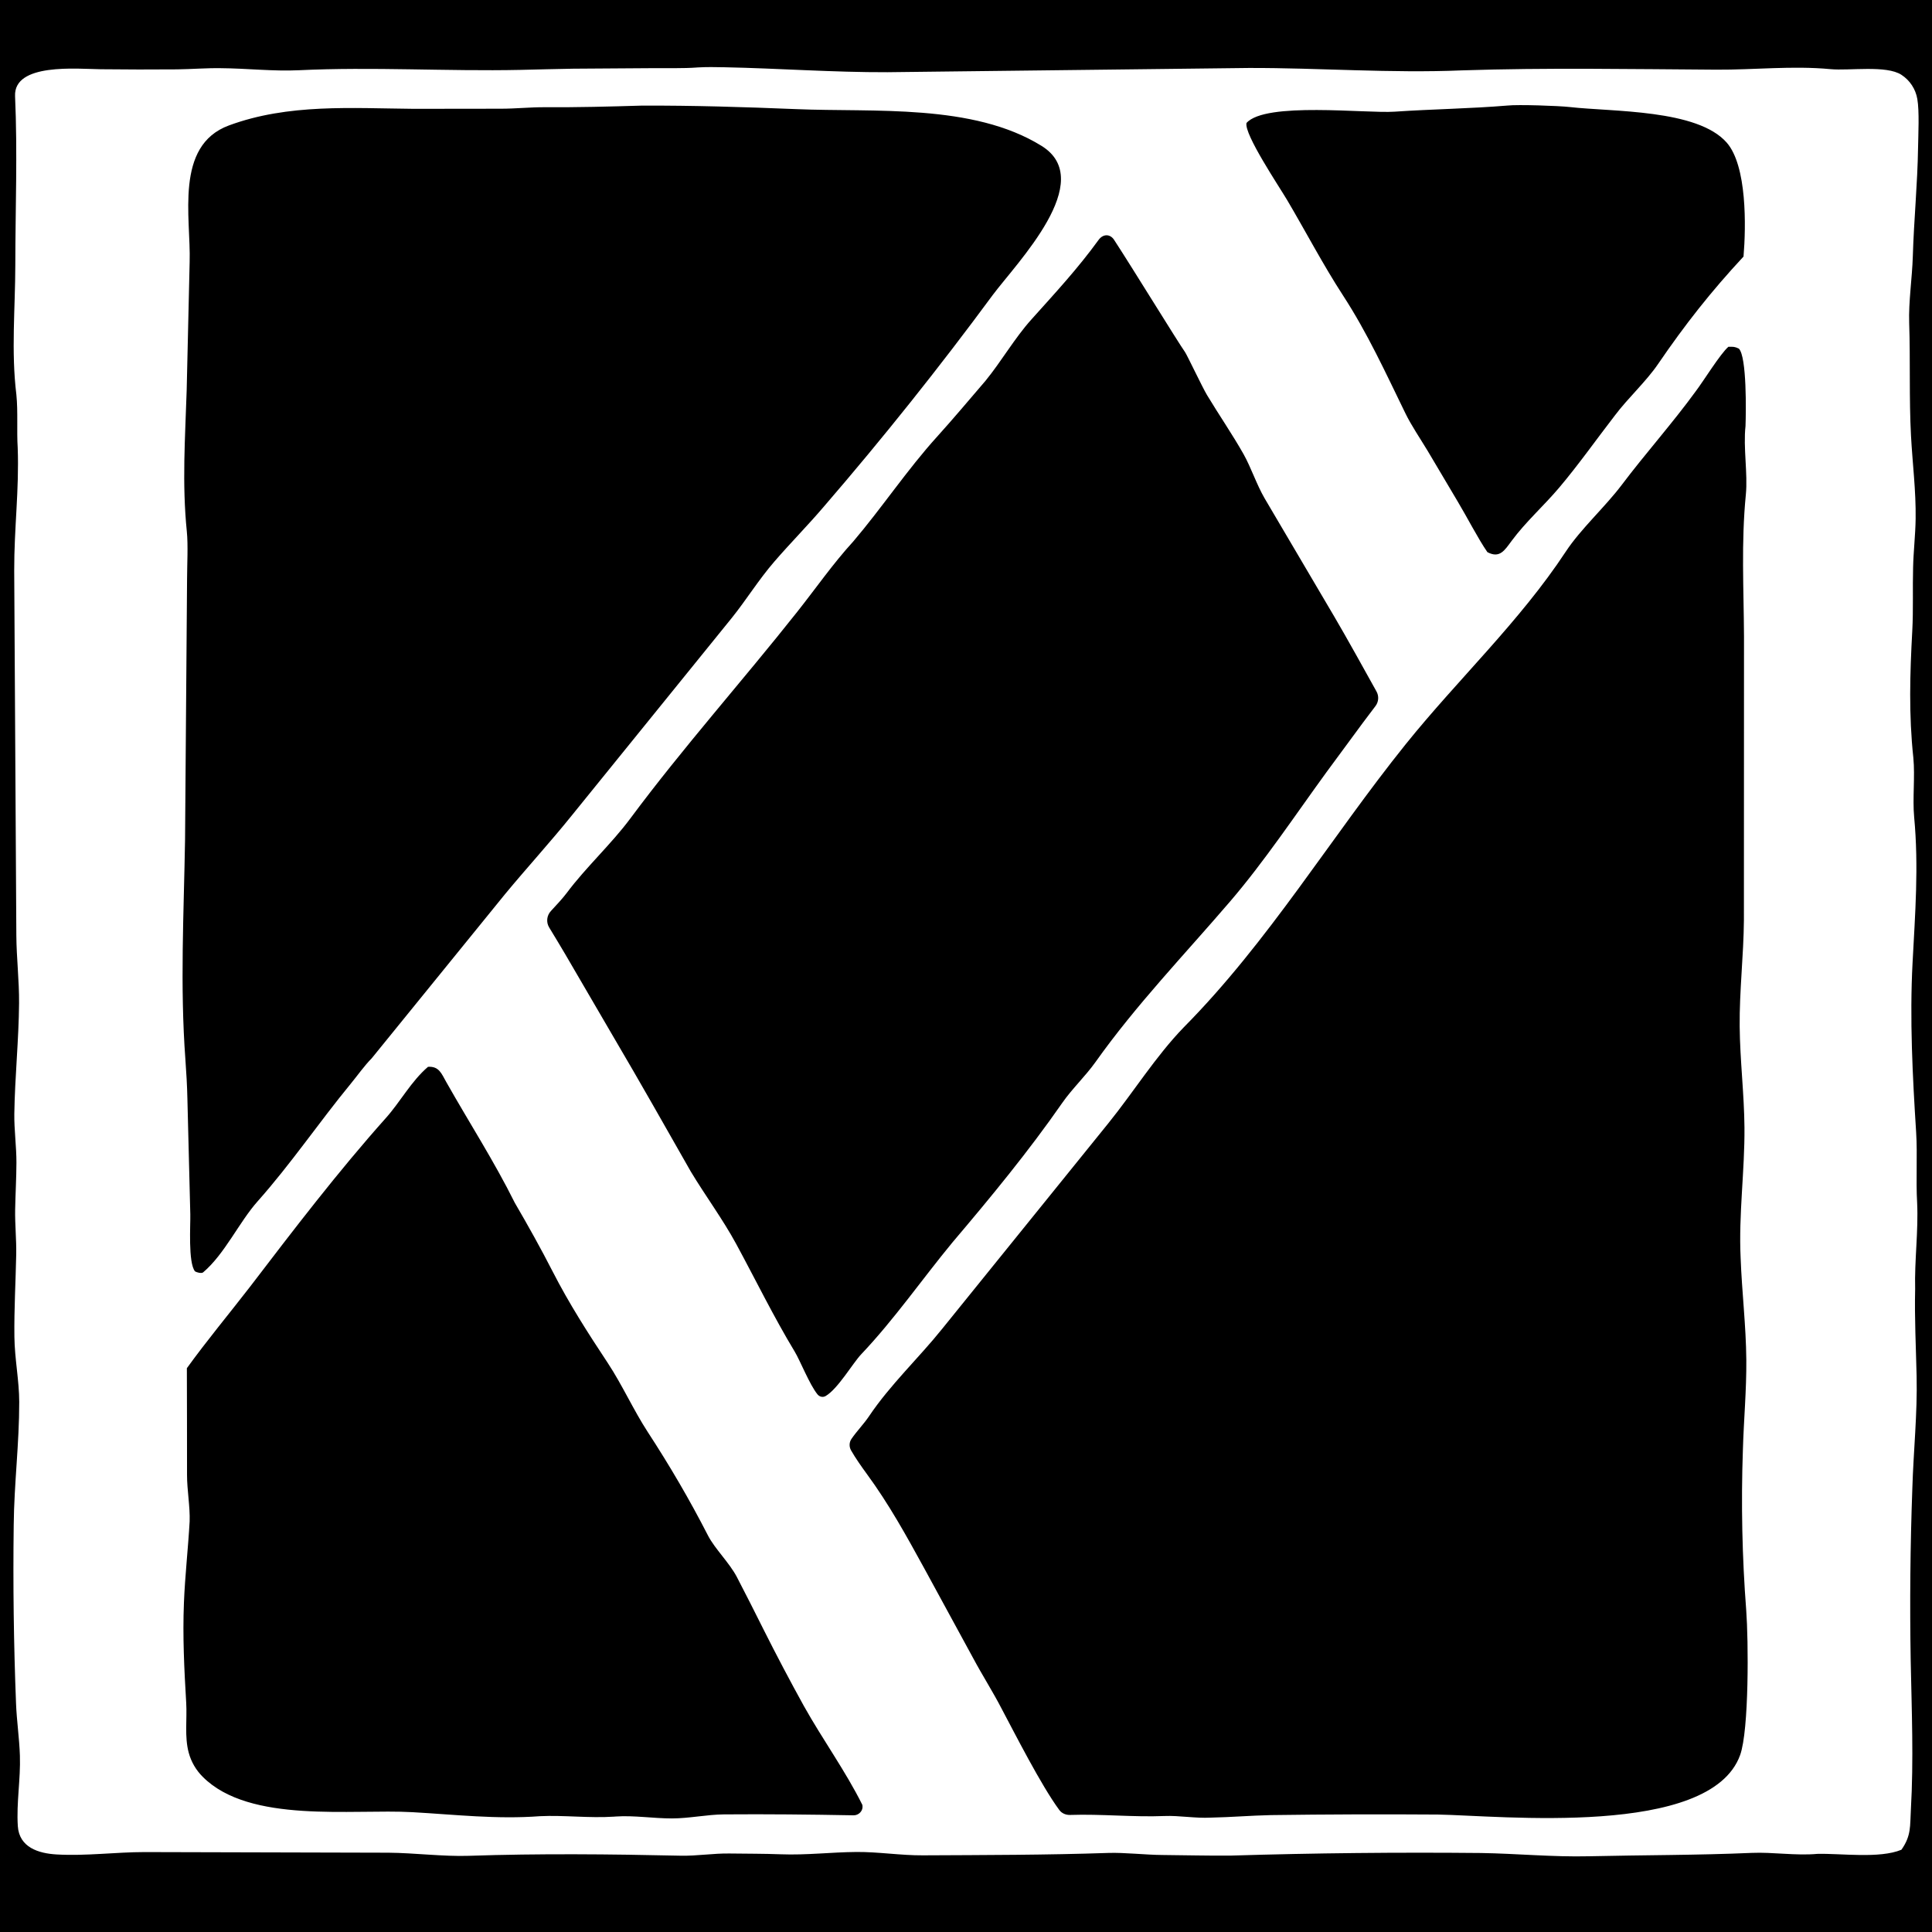
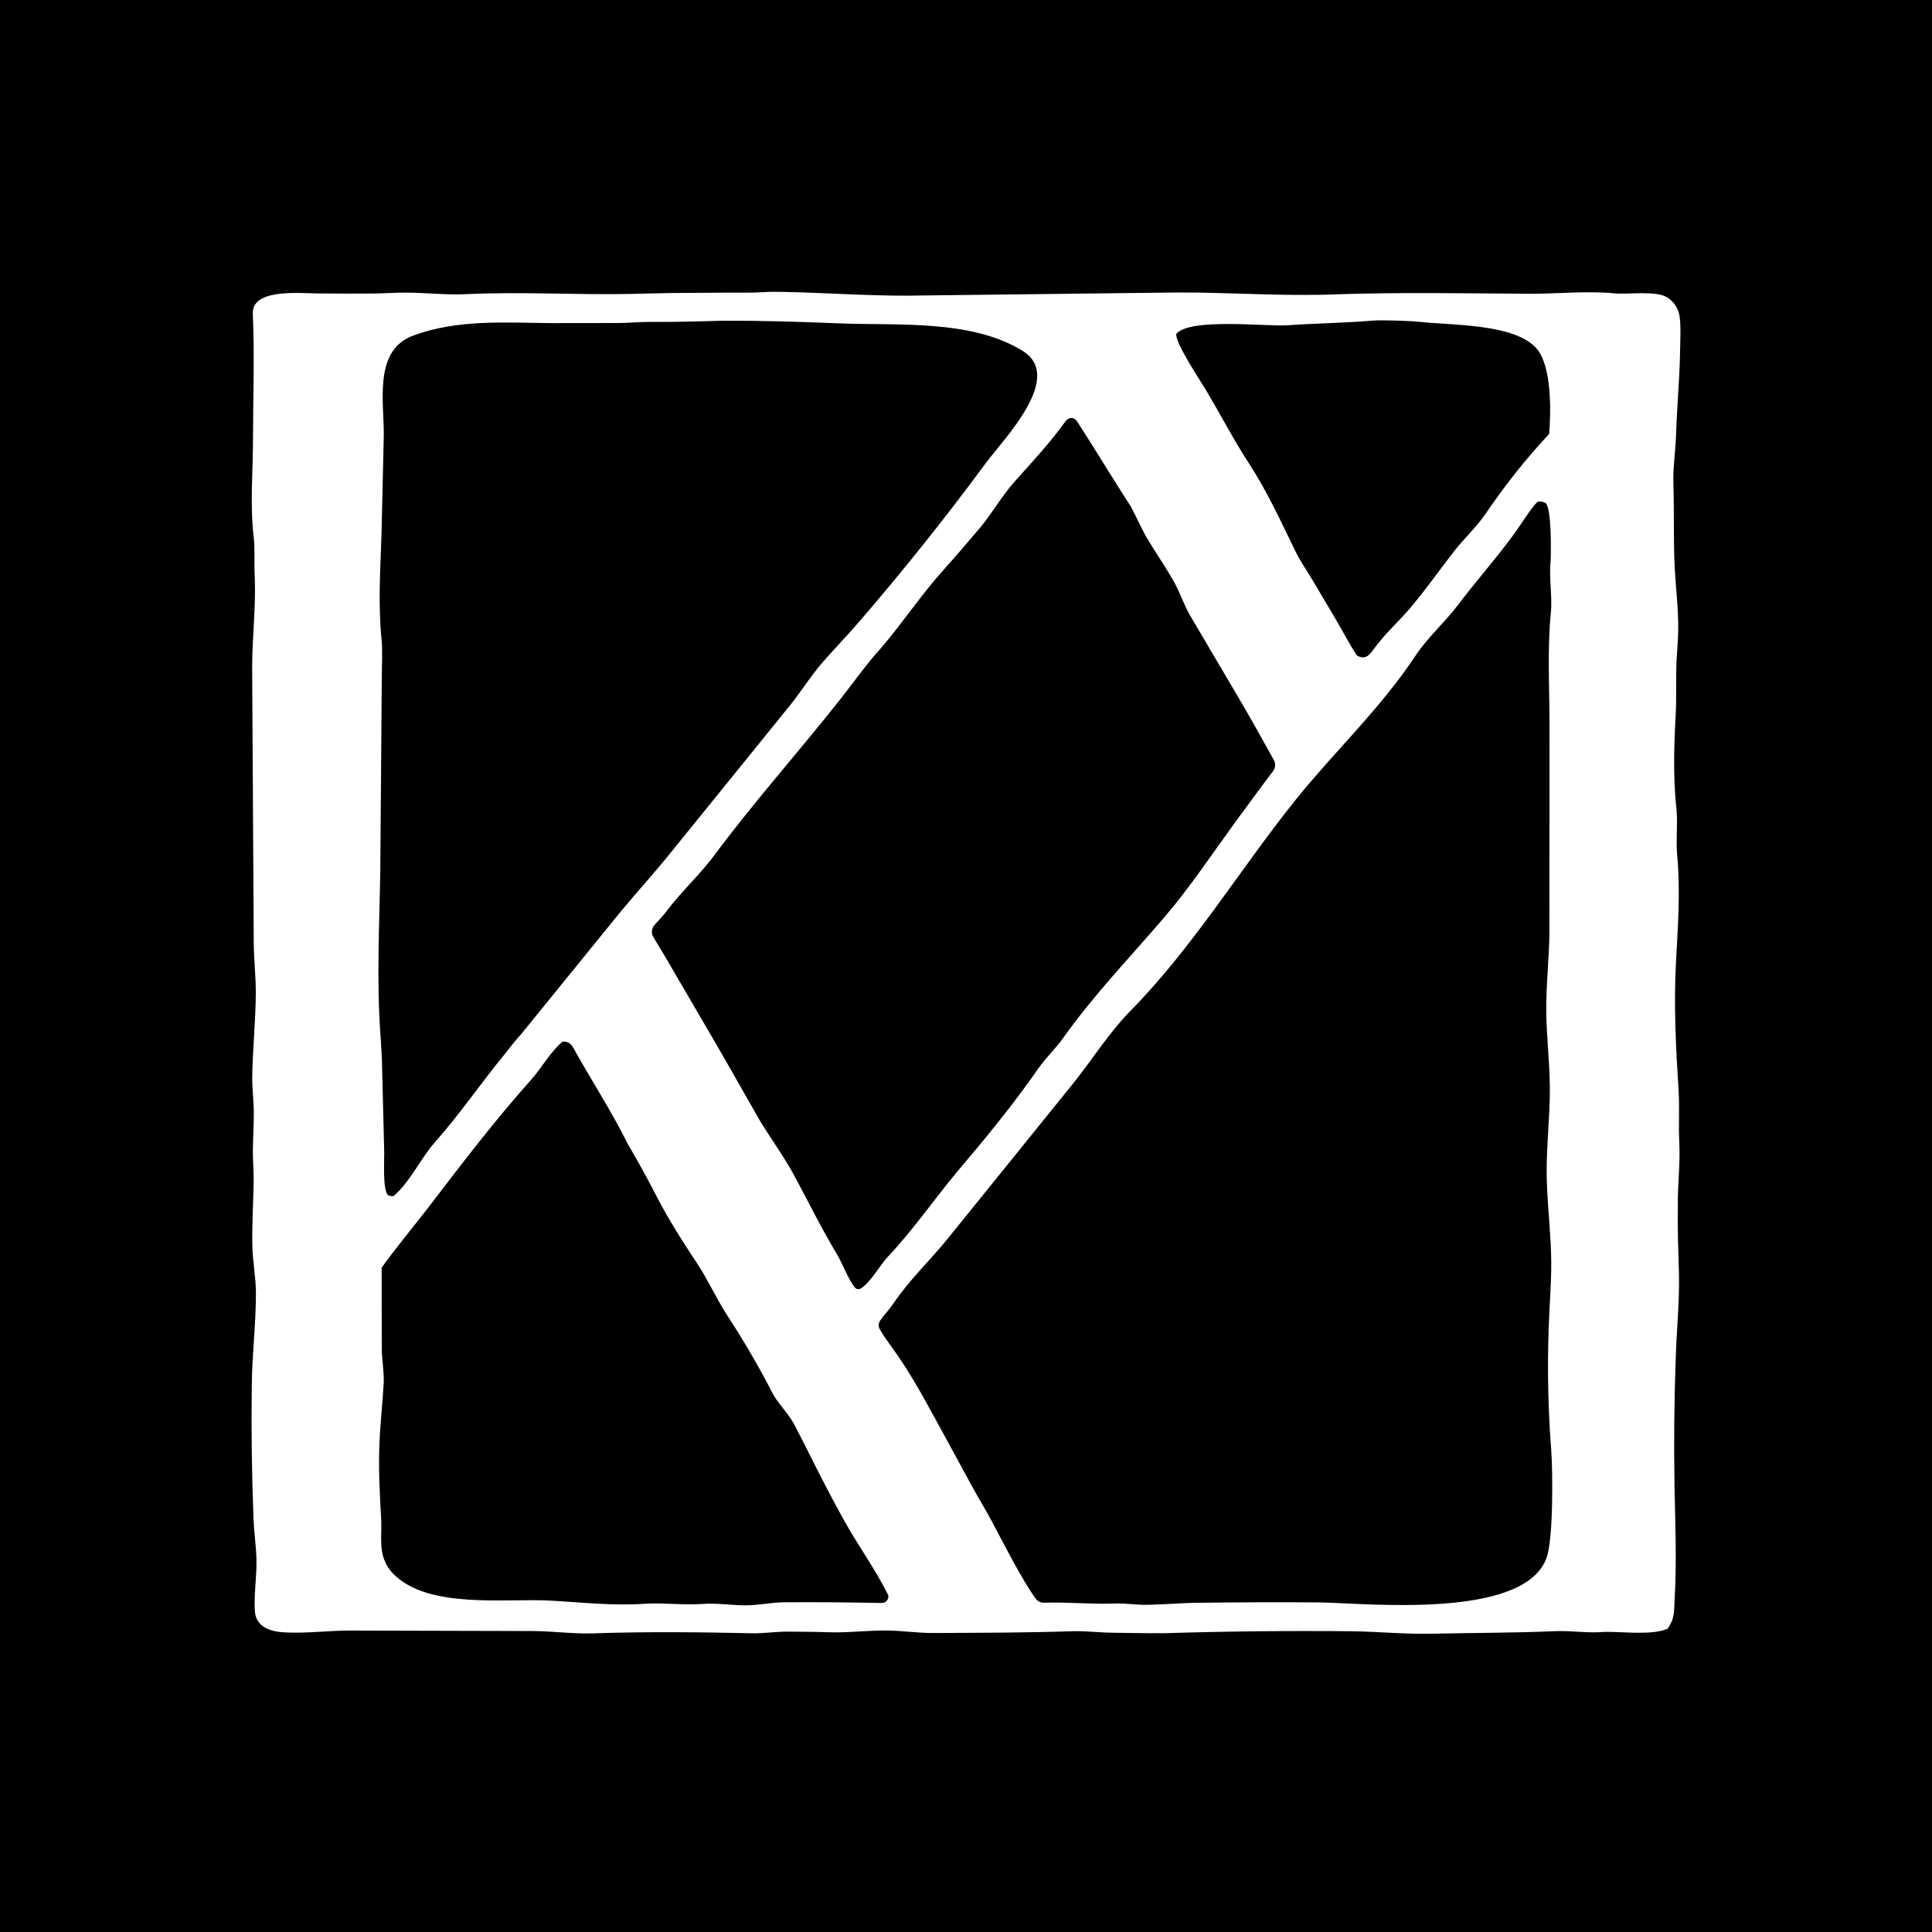
<svg xmlns="http://www.w3.org/2000/svg" width="144" height="144" viewBox="0 0 144 144">
  <rect width="144" height="144" fill="#000000" />
-   <path d="M51.986 5.027C52.677 4.987 53.311 4.999 54 5.013C58.027 5.094 62.124 5.397 66.148 5.382L93.084 5.066C98.386 5.054 103.644 5.469 108.968 5.245C115.281 5.037 121.606 5.154 127.919 5.193C130.747 5.21 133.599 4.885 136.438 5.154C137.819 5.285 140.599 4.84 141.724 5.578C142.351 5.987 142.779 6.638 142.905 7.375C143.067 8.28 142.976 10.04 142.961 11.011C142.92 13.708 142.65 16.407 142.57 19.112C142.523 20.692 142.245 22.503 142.299 24.077C142.393 26.828 142.287 29.735 142.435 32.478C142.544 34.529 142.81 36.573 142.78 38.673C142.762 39.9 142.617 41.106 142.591 42.295C142.548 43.851 142.614 45.458 142.53 47.012C142.354 50.218 142.265 53.275 142.609 56.476C142.746 57.886 142.54 59.512 142.67 60.9C143.017 64.602 142.744 68.083 142.551 71.764C142.331 75.933 142.552 80.215 142.817 84.376C142.925 86.08 142.792 87.926 142.892 89.649C142.992 91.749 142.689 93.959 142.744 96.075C142.692 98.242 142.804 100.399 142.853 102.567C142.917 105.379 142.619 108.136 142.535 110.926C142.378 115.217 142.338 119.512 142.413 123.806C142.487 127.497 142.637 131.177 142.426 134.87C142.355 136.112 142.463 136.815 141.721 137.869C140.09 138.547 137.208 138.132 135.452 138.177C133.872 138.325 132.118 138.035 130.575 138.103C126.532 138.281 122.475 138.261 118.432 138.355C115.719 138.418 113.049 138.154 110.376 138.112C104.175 138.052 97.975 138.115 91.777 138.304C90.073 138.324 88.33 138.272 86.627 138.26C85.392 138.252 83.796 138.067 82.609 138.107C78 138.264 73.4 138.263 68.79 138.286C67.163 138.298 65.455 138.022 63.84 138.035C61.963 138.049 60.094 138.281 58.203 138.208C56.942 138.16 55.654 138.166 54.39 138.149C53.186 138.129 51.938 138.339 50.741 138.313C45.458 138.196 40.207 138.143 34.926 138.322C33.053 138.385 30.877 138.104 28.949 138.09L10.778 138.043C8.6 138.045 6.414 138.346 4.218 138.22C2.878 138.143 1.431 137.7 1.328 136.105C1.216 134.364 1.542 132.611 1.483 130.851C1.44 129.544 1.244 128.253 1.195 126.962C1.022 122.534 0.964 118.101 1.022 113.67C1.053 110.571 1.436 107.584 1.433 104.495C1.431 102.9 1.093 101.289 1.073 99.637C1.048 97.553 1.168 95.561 1.209 93.487C1.23 92.417 1.109 91.244 1.129 90.149C1.151 88.987 1.222 87.8 1.225 86.644C1.228 85.49 1.049 84.162 1.067 83.015C1.108 80.274 1.399 77.509 1.421 74.769C1.434 73.108 1.23 71.395 1.218 69.728L1.059 42.529C1.051 39.348 1.436 36.523 1.319 33.368C1.238 32.096 1.349 30.685 1.221 29.423C0.824 26.177 1.136 22.995 1.141 19.763C1.146 15.565 1.31 11.355 1.123 7.17C1.011 4.671 5.75 5.138 7.503 5.161C9.403 5.183 11.304 5.186 13.205 5.17C14.267 5.156 15.414 5.064 16.456 5.082C18.355 5.094 20.381 5.326 22.271 5.235C27.785 4.97 33.286 5.325 38.792 5.209C40.104 5.181 41.413 5.139 42.724 5.12L48.819 5.079C49.767 5.073 50.957 5.102 51.884 5.035L51.986 5.027ZM63.465 107.244C63.289 107.5 63.28 107.831 63.433 108.101C63.762 108.681 64.236 109.35 64.585 109.827C66.285 112.146 67.543 114.446 68.92 116.952L72.527 123.575C73.202 124.842 74.011 126.104 74.668 127.38C75.614 129.154 77.599 133.074 78.953 134.905C79.14 135.159 79.446 135.286 79.761 135.275C82.057 135.195 84.495 135.45 86.793 135.355C87.883 135.31 89.123 135.538 90.237 135.475C91.748 135.446 93.202 135.32 94.717 135.287C98.865 135.23 103.014 135.217 107.162 135.246C111.786 135.32 127.46 136.993 129.697 130.817C130.372 128.951 130.321 122.237 130.154 120.033C129.849 116.07 129.765 112.091 129.903 108.118C129.966 105.856 130.179 103.616 130.16 101.356C130.138 98.805 129.829 96.288 129.736 93.745C129.582 90.504 130.048 87.26 130.022 84.033C130.001 81.539 129.687 78.993 129.665 76.493C129.641 73.868 129.96 71.201 129.981 68.588L129.988 47.461C129.969 43.874 129.773 40.452 130.125 36.866C130.279 35.298 129.921 33.361 130.1 31.758C130.139 30.717 130.202 26.585 129.605 25.984C129.289 25.831 129.192 25.845 128.827 25.846C128.221 26.368 126.983 28.381 126.396 29.156C124.647 31.561 122.656 33.78 120.868 36.151C119.636 37.785 117.821 39.421 116.712 41.103C113.263 46.34 108.659 50.639 104.786 55.454C99.203 62.396 94.557 70.182 88.228 76.573C86.136 78.734 84.468 81.424 82.599 83.734L70.214 99.056C68.466 101.234 66.352 103.204 64.768 105.564C64.391 106.125 63.863 106.666 63.465 107.244ZM112.368 7.866C109.602 8.097 106.729 8.134 103.936 8.324C101.807 8.469 94.316 7.567 92.907 9.166C92.713 9.995 95.346 13.911 95.946 14.928C97.31 17.239 98.632 19.763 100.091 22.006C101.936 24.844 103.271 27.777 104.752 30.81C105.196 31.72 105.878 32.722 106.408 33.602L108.652 37.386C109.333 38.52 110.164 40.146 110.861 41.153C111.777 41.643 112.144 41.021 112.67 40.311C113.727 38.884 115.078 37.69 116.209 36.35C117.674 34.615 118.983 32.752 120.37 30.958C121.327 29.682 122.69 28.44 123.576 27.141C125.591 24.191 127.524 21.734 129.952 19.122C130.141 16.874 130.215 12.358 128.699 10.629C126.51 8.132 120.174 8.339 117.011 7.979C116.146 7.881 113.131 7.783 112.368 7.866ZM13.928 101.977C13.935 104.627 13.942 107.279 13.94 109.929C13.939 111.058 14.172 112.29 14.135 113.397C14.02 115.426 13.791 117.424 13.709 119.459C13.608 121.968 13.731 124.418 13.879 126.919C13.951 128.134 13.744 129.447 14.066 130.636C14.25 131.319 14.613 131.942 15.117 132.439C18.607 135.937 26.264 134.816 30.737 135.069C33.952 135.25 37 135.611 40.245 135.368C42.027 135.282 43.914 135.525 45.772 135.402L45.899 135.392C47.245 135.299 48.716 135.537 50.083 135.535C51.38 135.533 52.688 135.245 53.962 135.234C57.182 135.208 60.4 135.243 63.619 135.303C63.991 135.31 64.363 134.981 64.275 134.526C63.016 131.995 61.319 129.663 59.923 127.167C58.881 125.282 57.877 123.378 56.911 121.454C56.257 120.144 55.602 118.848 54.926 117.549C54.373 116.487 53.286 115.447 52.773 114.456C51.399 111.774 49.922 109.254 48.277 106.729C47.222 105.11 46.362 103.195 45.294 101.58C43.822 99.355 42.409 97.152 41.192 94.772C40.304 93.037 39.354 91.339 38.372 89.654C36.821 86.533 34.975 83.68 33.264 80.652C32.906 80.02 32.727 79.462 31.902 79.514C30.645 80.594 29.837 82.124 28.767 83.323C25.173 87.348 21.898 91.641 18.622 95.926C17.058 97.949 15.434 99.895 13.928 101.977ZM83.04 17.88C82.737 17.415 82.21 17.43 81.883 17.88C80.32 20.033 78.687 21.79 76.865 23.822C75.613 25.217 74.638 26.934 73.452 28.384C72.259 29.771 71.071 31.193 69.844 32.549C67.618 35.007 65.743 37.835 63.605 40.348C62.082 42.014 60.819 43.837 59.427 45.595C55.326 50.776 50.917 55.707 46.975 61.013C45.56 62.917 43.675 64.636 42.242 66.555C41.972 66.916 41.459 67.479 41.063 67.9C40.75 68.234 40.694 68.736 40.931 69.126C41.288 69.714 41.799 70.556 42.105 71.08L45.768 77.361C47.71 80.657 49.591 83.989 51.484 87.314C52.571 89.122 53.867 90.864 54.872 92.718C56.321 95.392 57.657 98.133 59.233 100.742C59.639 101.415 60.341 103.202 60.931 103.928C61.08 104.112 61.331 104.172 61.536 104.053C62.446 103.528 63.561 101.603 64.185 100.945C66.665 98.33 68.716 95.355 70.994 92.597C73.843 89.24 76.667 85.814 79.179 82.196C79.899 81.161 80.921 80.188 81.645 79.169C84.685 74.885 88.298 71.141 91.698 67.174C94.229 64.222 96.564 60.718 98.874 57.545L101.592 53.856C101.823 53.547 102.22 53.022 102.519 52.628C102.758 52.313 102.789 51.888 102.598 51.542C101.91 50.299 100.267 47.338 99.432 45.927L94.257 37.142C93.657 36.109 93.241 34.833 92.693 33.859C91.86 32.382 90.841 30.904 89.962 29.441C89.623 28.878 88.475 26.455 88.326 26.244C87.783 25.477 84.419 19.993 83.04 17.88ZM47.865 7.871C45.42 7.944 43.033 8.008 40.586 7.992C39.551 7.985 38.413 8.103 37.337 8.103L30.835 8.111C26.232 8.072 21.493 7.711 17.059 9.351C12.981 10.859 14.239 16.259 14.135 19.528L13.914 29.085C13.8 32.681 13.561 36.006 13.925 39.614C14.027 40.616 13.946 42.088 13.943 43.12L13.793 62.575C13.703 68.095 13.411 73.452 13.819 78.978C13.888 79.917 13.947 80.936 13.967 81.876L14.184 90.505C14.205 91.245 14.01 94.122 14.536 94.761C14.672 94.843 15.021 94.935 15.142 94.833C16.753 93.464 17.82 91.093 19.197 89.545C21.71 86.718 23.751 83.683 26.146 80.771C26.637 80.174 27.174 79.412 27.705 78.88L37.627 66.663C39.22 64.735 41.057 62.721 42.604 60.797L54.531 46.072C55.63 44.706 56.533 43.225 57.718 41.855C58.923 40.46 60.243 39.128 61.424 37.738C65.811 32.653 70.001 27.402 73.986 21.997C75.781 19.59 81.814 13.466 77.631 10.873C72.514 7.702 65.136 8.377 59.356 8.134C55.36 7.971 51.692 7.86 47.865 7.871Z" fill="#FFFFFF" />
+   <g transform="translate(72 72) scale(0.75) translate(-72 -72)">
+     <path d="M51.986 5.027C52.677 4.987 53.311 4.999 54 5.013C58.027 5.094 62.124 5.397 66.148 5.382L93.084 5.066C98.386 5.054 103.644 5.469 108.968 5.245C115.281 5.037 121.606 5.154 127.919 5.193C130.747 5.21 133.599 4.885 136.438 5.154C137.819 5.285 140.599 4.84 141.724 5.578C142.351 5.987 142.779 6.638 142.905 7.375C143.067 8.28 142.976 10.04 142.961 11.011C142.92 13.708 142.65 16.407 142.57 19.112C142.523 20.692 142.245 22.503 142.299 24.077C142.393 26.828 142.287 29.735 142.435 32.478C142.544 34.529 142.81 36.573 142.78 38.673C142.762 39.9 142.617 41.106 142.591 42.295C142.548 43.851 142.614 45.458 142.53 47.012C142.354 50.218 142.265 53.275 142.609 56.476C142.746 57.886 142.54 59.512 142.67 60.9C143.017 64.602 142.744 68.083 142.551 71.764C142.331 75.933 142.552 80.215 142.817 84.376C142.925 86.08 142.792 87.926 142.892 89.649C142.992 91.749 142.689 93.959 142.744 96.075C142.692 98.242 142.804 100.399 142.853 102.567C142.917 105.379 142.619 108.136 142.535 110.926C142.378 115.217 142.338 119.512 142.413 123.806C142.487 127.497 142.637 131.177 142.426 134.87C142.355 136.112 142.463 136.815 141.721 137.869C140.09 138.547 137.208 138.132 135.452 138.177C133.872 138.325 132.118 138.035 130.575 138.103C126.532 138.281 122.475 138.261 118.432 138.355C115.719 138.418 113.049 138.154 110.376 138.112C104.175 138.052 97.975 138.115 91.777 138.304C90.073 138.324 88.33 138.272 86.627 138.26C85.392 138.252 83.796 138.067 82.609 138.107C78 138.264 73.4 138.263 68.79 138.286C67.163 138.298 65.455 138.022 63.84 138.035C61.963 138.049 60.094 138.281 58.203 138.208C56.942 138.16 55.654 138.166 54.39 138.149C53.186 138.129 51.938 138.339 50.741 138.313C45.458 138.196 40.207 138.143 34.926 138.322C33.053 138.385 30.877 138.104 28.949 138.09L10.778 138.043C8.6 138.045 6.414 138.346 4.218 138.22C2.878 138.143 1.431 137.7 1.328 136.105C1.216 134.364 1.542 132.611 1.483 130.851C1.44 129.544 1.244 128.253 1.195 126.962C1.022 122.534 0.964 118.101 1.022 113.67C1.053 110.571 1.436 107.584 1.433 104.495C1.431 102.9 1.093 101.289 1.073 99.637C1.048 97.553 1.168 95.561 1.209 93.487C1.23 92.417 1.109 91.244 1.129 90.149C1.151 88.987 1.222 87.8 1.225 86.644C1.228 85.49 1.049 84.162 1.067 83.015C1.108 80.274 1.399 77.509 1.421 74.769C1.434 73.108 1.23 71.395 1.218 69.728L1.059 42.529C1.051 39.348 1.436 36.523 1.319 33.368C1.238 32.096 1.349 30.685 1.221 29.423C0.824 26.177 1.136 22.995 1.141 19.763C1.146 15.565 1.31 11.355 1.123 7.17C1.011 4.671 5.75 5.138 7.503 5.161C9.403 5.183 11.304 5.186 13.205 5.17C14.267 5.156 15.414 5.064 16.456 5.082C18.355 5.094 20.381 5.326 22.271 5.235C27.785 4.97 33.286 5.325 38.792 5.209C40.104 5.181 41.413 5.139 42.724 5.12L48.819 5.079C49.767 5.073 50.957 5.102 51.884 5.035L51.986 5.027ZM63.465 107.244C63.289 107.5 63.28 107.831 63.433 108.101C63.762 108.681 64.236 109.35 64.585 109.827C66.285 112.146 67.543 114.446 68.92 116.952L72.527 123.575C73.202 124.842 74.011 126.104 74.668 127.38C75.614 129.154 77.599 133.074 78.953 134.905C79.14 135.159 79.446 135.286 79.761 135.275C82.057 135.195 84.495 135.45 86.793 135.355C87.883 135.31 89.123 135.538 90.237 135.475C91.748 135.446 93.202 135.32 94.717 135.287C98.865 135.23 103.014 135.217 107.162 135.246C111.786 135.32 127.46 136.993 129.697 130.817C130.372 128.951 130.321 122.237 130.154 120.033C129.849 116.07 129.765 112.091 129.903 108.118C129.966 105.856 130.179 103.616 130.16 101.356C130.138 98.805 129.829 96.288 129.736 93.745C129.582 90.504 130.048 87.26 130.022 84.033C130.001 81.539 129.687 78.993 129.665 76.493C129.641 73.868 129.96 71.201 129.981 68.588L129.988 47.461C129.969 43.874 129.773 40.452 130.125 36.866C130.279 35.298 129.921 33.361 130.1 31.758C130.139 30.717 130.202 26.585 129.605 25.984C129.289 25.831 129.192 25.845 128.827 25.846C128.221 26.368 126.983 28.381 126.396 29.156C124.647 31.561 122.656 33.78 120.868 36.151C119.636 37.785 117.821 39.421 116.712 41.103C113.263 46.34 108.659 50.639 104.786 55.454C99.203 62.396 94.557 70.182 88.228 76.573C86.136 78.734 84.468 81.424 82.599 83.734L70.214 99.056C68.466 101.234 66.352 103.204 64.768 105.564C64.391 106.125 63.863 106.666 63.465 107.244ZM112.368 7.866C109.602 8.097 106.729 8.134 103.936 8.324C101.807 8.469 94.316 7.567 92.907 9.166C92.713 9.995 95.346 13.911 95.946 14.928C97.31 17.239 98.632 19.763 100.091 22.006C101.936 24.844 103.271 27.777 104.752 30.81C105.196 31.72 105.878 32.722 106.408 33.602L108.652 37.386C109.333 38.52 110.164 40.146 110.861 41.153C111.777 41.643 112.144 41.021 112.67 40.311C113.727 38.884 115.078 37.69 116.209 36.35C117.674 34.615 118.983 32.752 120.37 30.958C121.327 29.682 122.69 28.44 123.576 27.141C125.591 24.191 127.524 21.734 129.952 19.122C130.141 16.874 130.215 12.358 128.699 10.629C126.51 8.132 120.174 8.339 117.011 7.979C116.146 7.881 113.131 7.783 112.368 7.866ZM13.928 101.977C13.935 104.627 13.942 107.279 13.94 109.929C13.939 111.058 14.172 112.29 14.135 113.397C14.02 115.426 13.791 117.424 13.709 119.459C13.608 121.968 13.731 124.418 13.879 126.919C13.951 128.134 13.744 129.447 14.066 130.636C14.25 131.319 14.613 131.942 15.117 132.439C18.607 135.937 26.264 134.816 30.737 135.069C33.952 135.25 37 135.611 40.245 135.368C42.027 135.282 43.914 135.525 45.772 135.402L45.899 135.392C47.245 135.299 48.716 135.537 50.083 135.535C51.38 135.533 52.688 135.245 53.962 135.234C57.182 135.208 60.4 135.243 63.619 135.303C63.991 135.31 64.363 134.981 64.275 134.526C63.016 131.995 61.319 129.663 59.923 127.167C58.881 125.282 57.877 123.378 56.911 121.454C56.257 120.144 55.602 118.848 54.926 117.549C54.373 116.487 53.286 115.447 52.773 114.456C51.399 111.774 49.922 109.254 48.277 106.729C47.222 105.11 46.362 103.195 45.294 101.58C43.822 99.355 42.409 97.152 41.192 94.772C40.304 93.037 39.354 91.339 38.372 89.654C36.821 86.533 34.975 83.68 33.264 80.652C32.906 80.02 32.727 79.462 31.902 79.514C30.645 80.594 29.837 82.124 28.767 83.323C25.173 87.348 21.898 91.641 18.622 95.926C17.058 97.949 15.434 99.895 13.928 101.977ZM83.04 17.88C82.737 17.415 82.21 17.43 81.883 17.88C80.32 20.033 78.687 21.79 76.865 23.822C75.613 25.217 74.638 26.934 73.452 28.384C72.259 29.771 71.071 31.193 69.844 32.549C67.618 35.007 65.743 37.835 63.605 40.348C62.082 42.014 60.819 43.837 59.427 45.595C55.326 50.776 50.917 55.707 46.975 61.013C45.56 62.917 43.675 64.636 42.242 66.555C41.972 66.916 41.459 67.479 41.063 67.9C40.75 68.234 40.694 68.736 40.931 69.126C41.288 69.714 41.799 70.556 42.105 71.08L45.768 77.361C47.71 80.657 49.591 83.989 51.484 87.314C52.571 89.122 53.867 90.864 54.872 92.718C56.321 95.392 57.657 98.133 59.233 100.742C59.639 101.415 60.341 103.202 60.931 103.928C61.08 104.112 61.331 104.172 61.536 104.053C62.446 103.528 63.561 101.603 64.185 100.945C66.665 98.33 68.716 95.355 70.994 92.597C73.843 89.24 76.667 85.814 79.179 82.196C79.899 81.161 80.921 80.188 81.645 79.169C84.685 74.885 88.298 71.141 91.698 67.174C94.229 64.222 96.564 60.718 98.874 57.545L101.592 53.856C101.823 53.547 102.22 53.022 102.519 52.628C102.758 52.313 102.789 51.888 102.598 51.542C101.91 50.299 100.267 47.338 99.432 45.927L94.257 37.142C93.657 36.109 93.241 34.833 92.693 33.859C91.86 32.382 90.841 30.904 89.962 29.441C89.623 28.878 88.475 26.455 88.326 26.244C87.783 25.477 84.419 19.993 83.04 17.88ZM47.865 7.871C45.42 7.944 43.033 8.008 40.586 7.992C39.551 7.985 38.413 8.103 37.337 8.103L30.835 8.111C26.232 8.072 21.493 7.711 17.059 9.351C12.981 10.859 14.239 16.259 14.135 19.528L13.914 29.085C13.8 32.681 13.561 36.006 13.925 39.614C14.027 40.616 13.946 42.088 13.943 43.12L13.793 62.575C13.703 68.095 13.411 73.452 13.819 78.978C13.888 79.917 13.947 80.936 13.967 81.876L14.184 90.505C14.205 91.245 14.01 94.122 14.536 94.761C14.672 94.843 15.021 94.935 15.142 94.833C16.753 93.464 17.82 91.093 19.197 89.545C21.71 86.718 23.751 83.683 26.146 80.771C26.637 80.174 27.174 79.412 27.705 78.88L37.627 66.663C39.22 64.735 41.057 62.721 42.604 60.797L54.531 46.072C55.63 44.706 56.533 43.225 57.718 41.855C58.923 40.46 60.243 39.128 61.424 37.738C65.811 32.653 70.001 27.402 73.986 21.997C75.781 19.59 81.814 13.466 77.631 10.873C72.514 7.702 65.136 8.377 59.356 8.134C55.36 7.971 51.692 7.86 47.865 7.871Z" fill="#FFFFFF" />
+   </g>
</svg>
